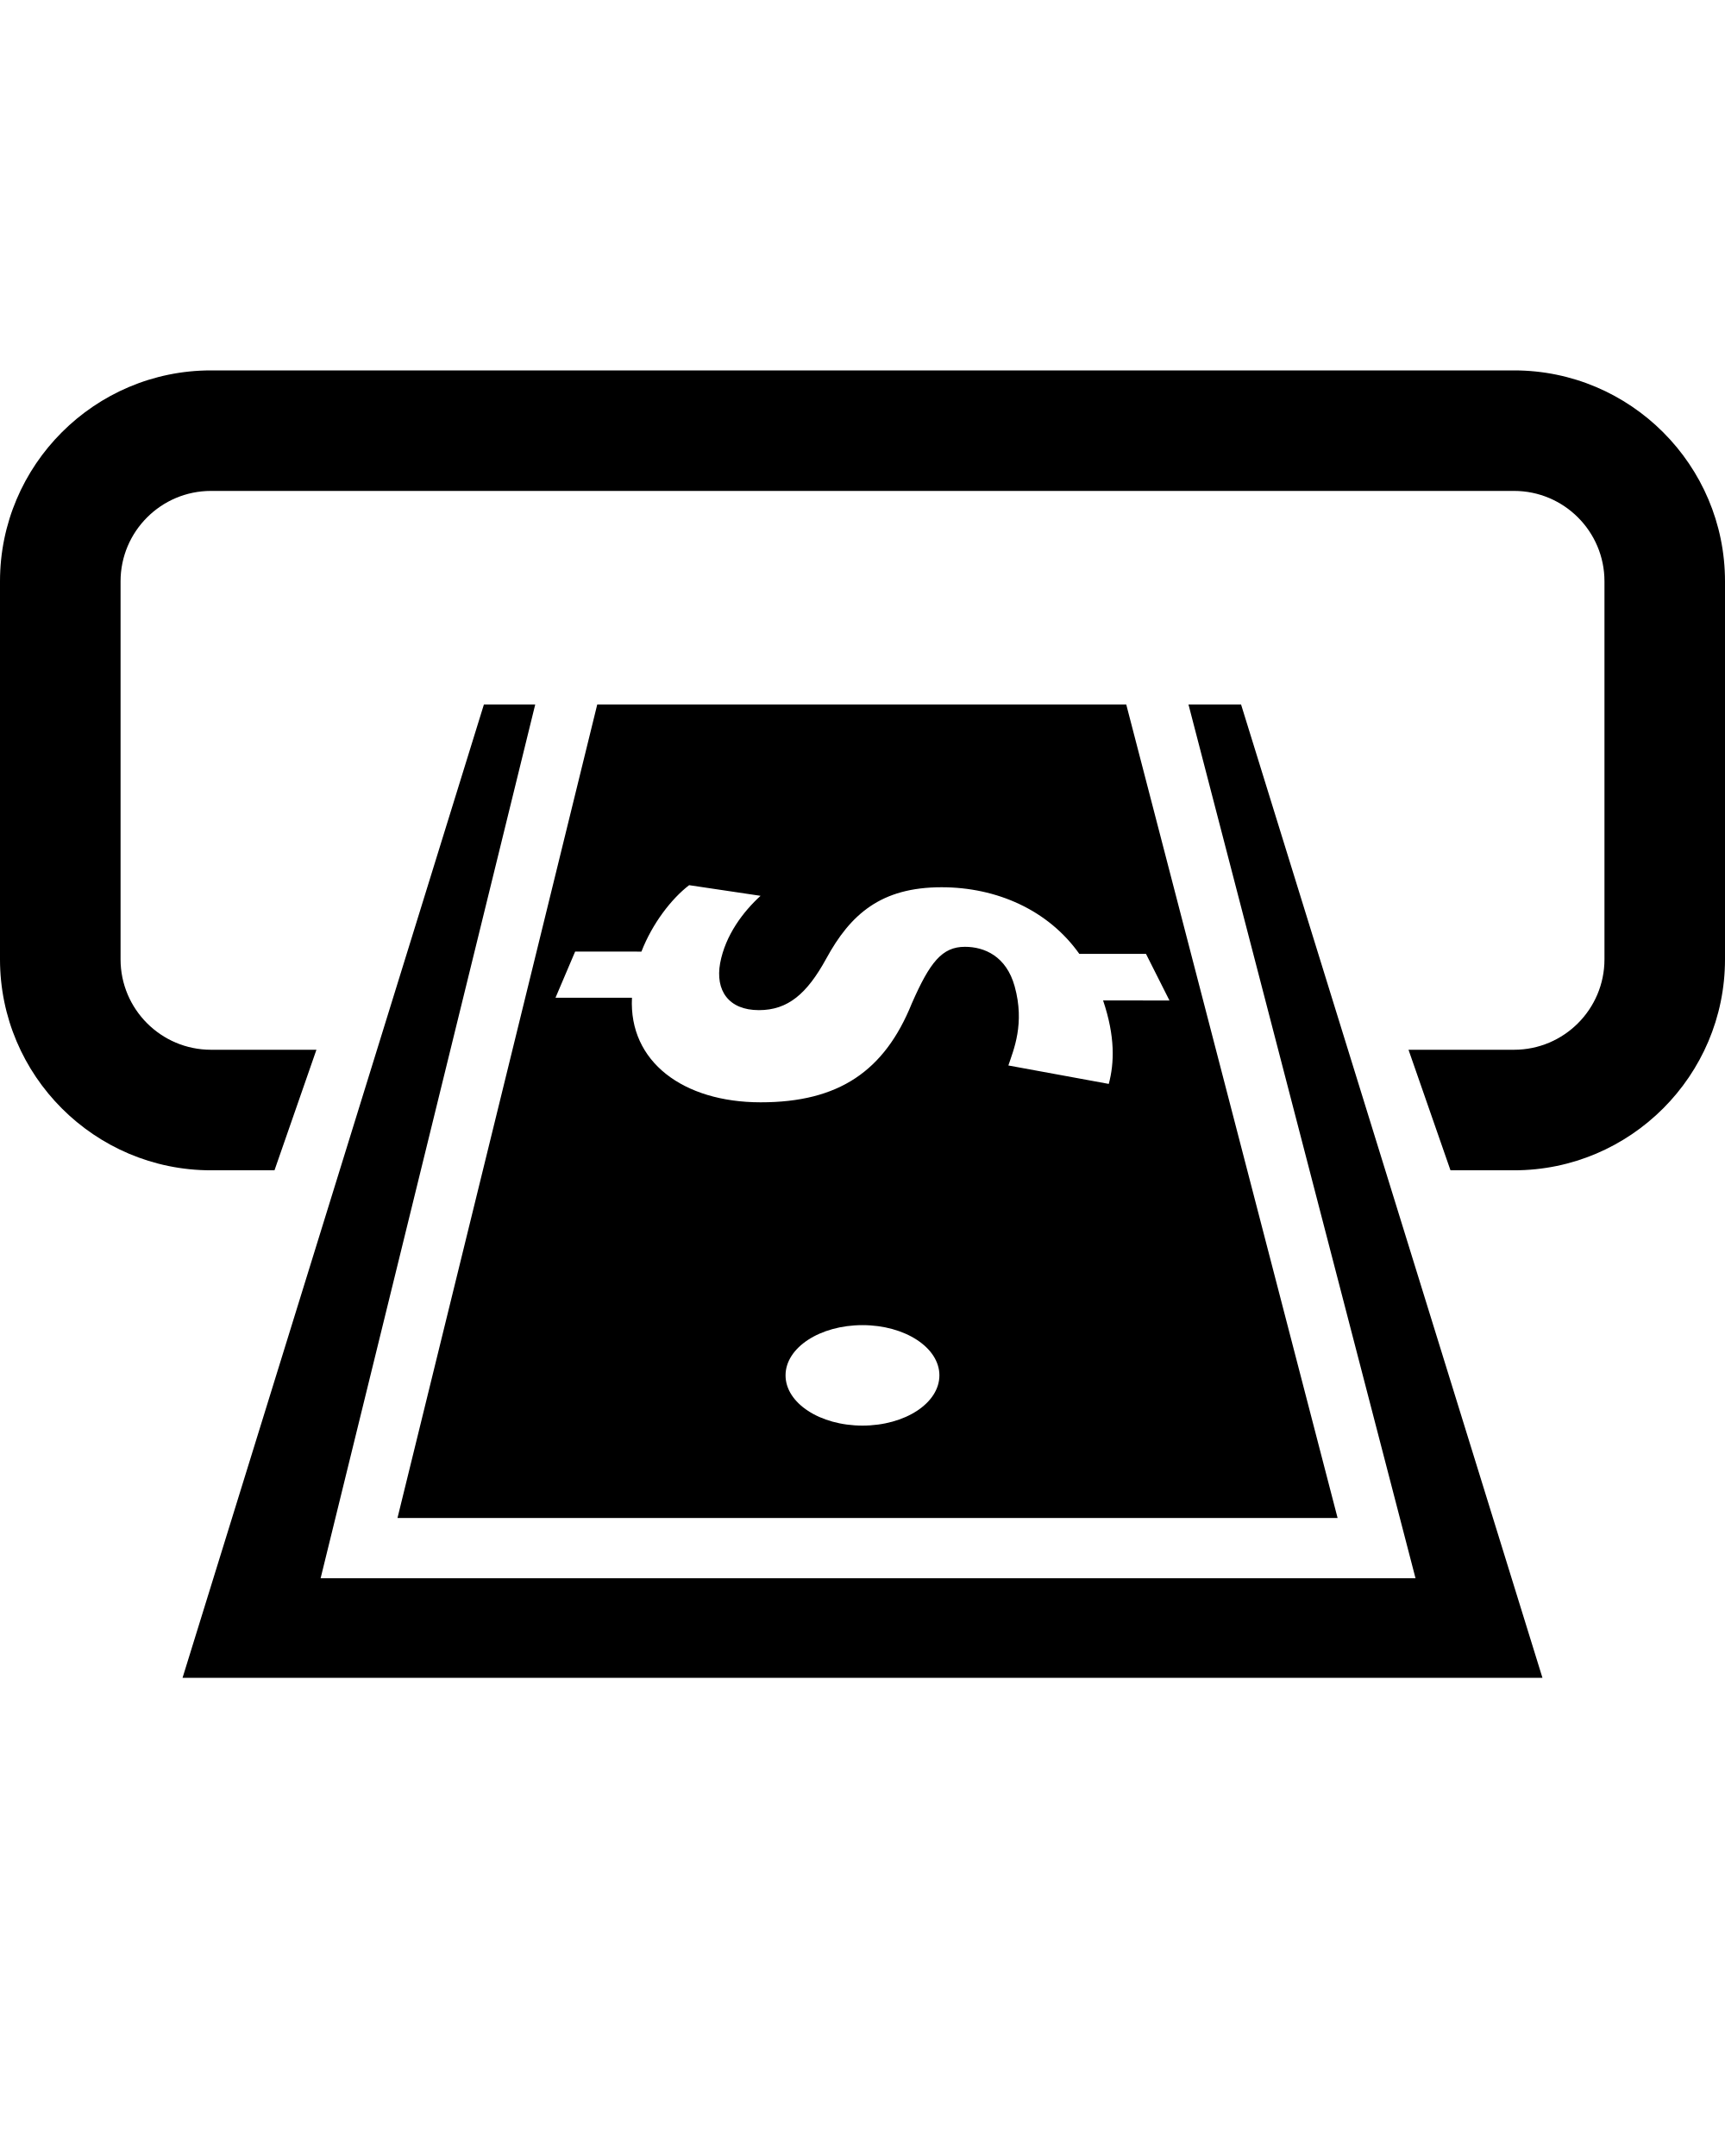
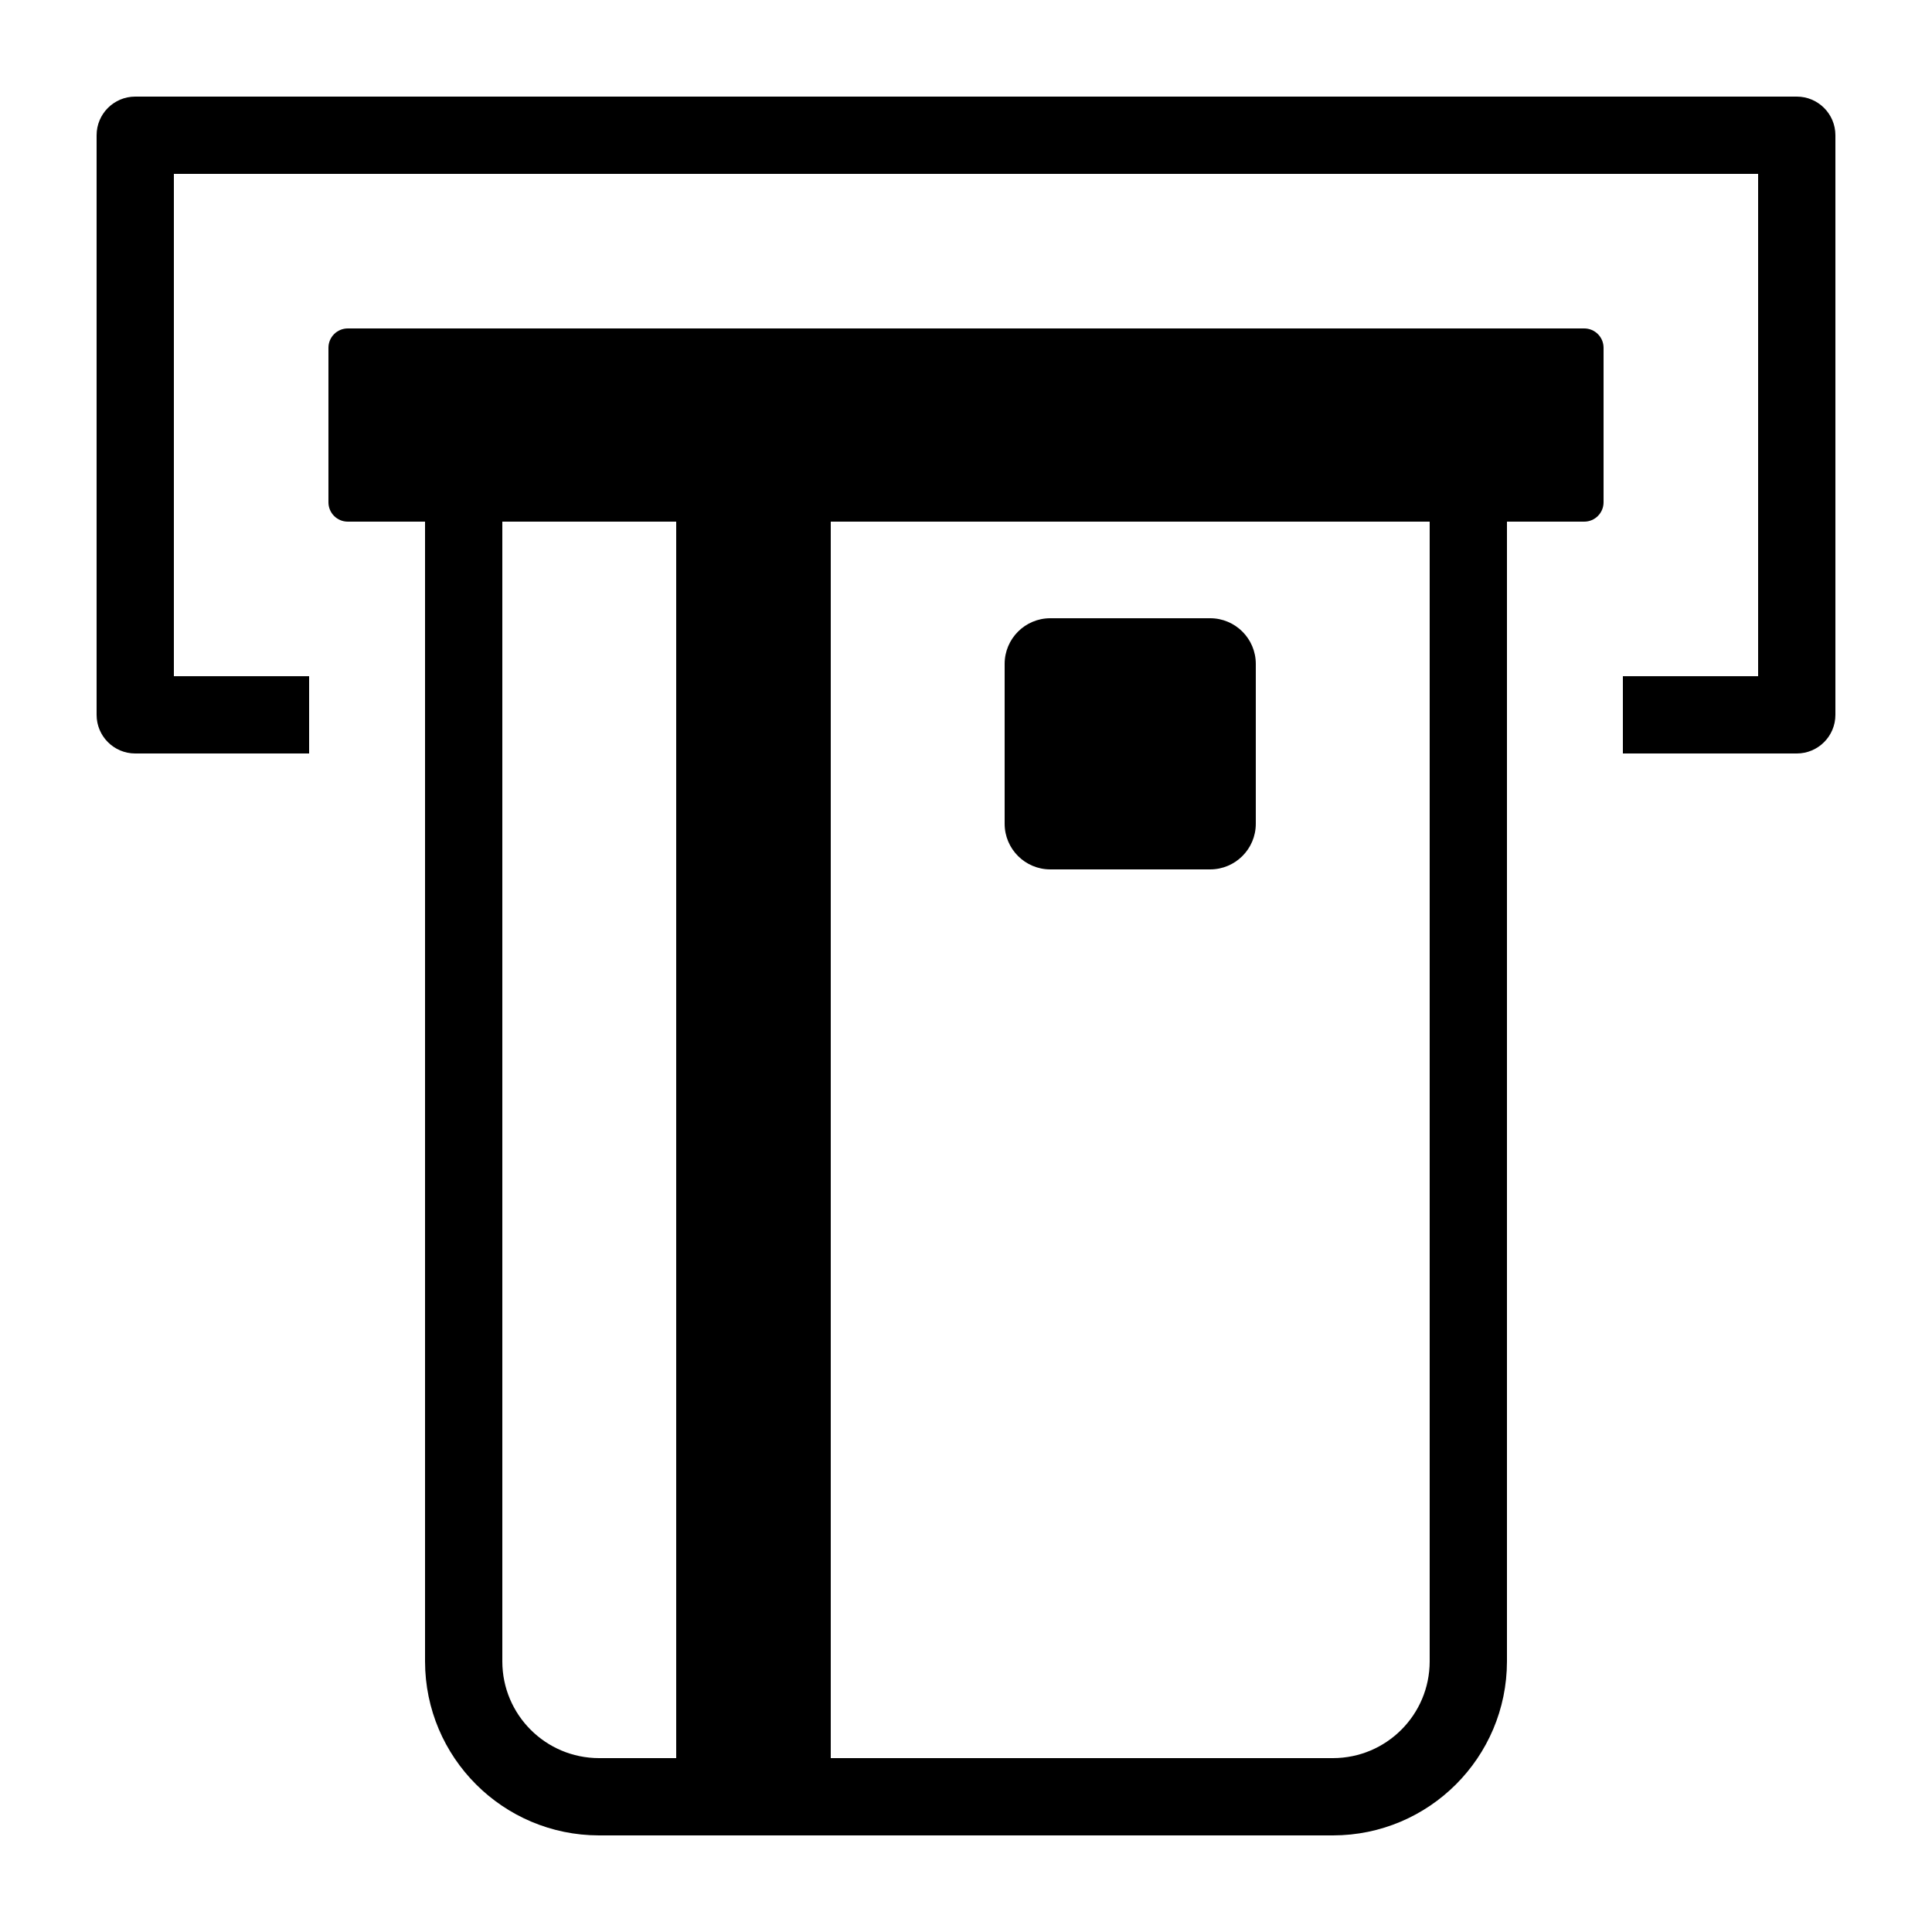
- <svg xmlns="http://www.w3.org/2000/svg" version="1.1" x="0px" y="0px" viewBox="0 0 64 80" enable-background="new 0 0 64 64" xml:space="preserve" id="svg2">
+ <svg xmlns="http://www.w3.org/2000/svg" data-name="Layer 1" viewBox="0 0 100 100" x="0px" y="0px" version="1.1" id="svg14" width="100" height="100">
  <defs id="defs18" />
-   <g id="g4" transform="translate(0,6)">
-     <polygon points="11.895,52.563 19.858,20.139 17.954,20.139 6.773,56.256 57.227,56.256 46.045,20.139 44.094,20.139 52.518,52.563 " id="polygon6" />
-     <path d="M 56.174,7.744 H 7.827 C 3.512,7.744 0,11.256 0,15.57 v 14.027 c 0,4.316 3.512,7.828 7.827,7.828 h 2.357 L 11.74,32.952 H 7.827 c -1.85,0 -3.354,-1.506 -3.354,-3.355 V 15.57 c 0,-1.85 1.505,-3.354 3.354,-3.354 h 48.347 c 1.85,0 3.354,1.504 3.354,3.354 v 14.027 c 0,1.85 -1.504,3.355 -3.354,3.355 h -3.916 l 1.557,4.473 h 2.359 C 60.488,37.425 64,33.913 64,29.597 V 15.57 C 64,11.256 60.488,7.744 56.174,7.744 Z" id="path8" />
-     <path d="M 41.785,20.139 H 22.159 l -7.412,30.188 h 34.88 z M 32,46.898 c -1.578,0 -2.855,-0.834 -2.855,-1.865 0,-1.029 1.277,-1.863 2.855,-1.863 1.576,0 2.853,0.834 2.853,1.863 10e-4,1.031 -1.277,1.865 -2.853,1.865 z m 9.137,-12.679 -3.725,-0.684 c 0.193,-0.58 0.617,-1.551 0.234,-2.934 -0.311,-1.125 -1.127,-1.469 -1.846,-1.469 -0.85,0 -1.301,0.574 -1.971,2.102 -1.013,2.508 -2.708,3.67 -5.611,3.668 C 25.347,34.9 23.325,33.394 23.447,31.021 H 20.61 l 0.729,-1.713 2.459,0.002 c 0.402,-1.039 1.113,-1.963 1.77,-2.465 l 2.65,0.395 c -0.637,0.58 -1.305,1.453 -1.5,2.5 -0.182,1.004 0.305,1.742 1.439,1.742 1.076,0 1.783,-0.607 2.496,-1.908 0.9,-1.652 2.033,-2.652 4.281,-2.652 2.043,0 3.957,0.844 5.111,2.473 h 2.473 l 0.871,1.729 -2.463,-0.002 c 0.453,1.339 0.418,2.323 0.211,3.097 z" id="path10" />
+   <g id="g25" transform="translate(0,25)">
+     <path id="path4" d="M 93,-20 H 7 a 2,2 0 0 0 -2,2 v 30 a 2,2 0 0 0 2,2 h 9 V 10 H 9 v -26 h 82 v 26 h -7 v 4 h 9 a 2,2 0 0 0 2,-2 v -30 a 2,2 0 0 0 -2,-2 z" />
+     <path id="path6" d="M 81.999,-8 H 18.001 A 1.001,1.001 0 0 0 17,-6.999 V 0.999 A 1.001,1.001 0 0 0 18.001,2 H 22 V 60.996 A 9.014,9.014 0 0 0 31.004,70 H 68.996 A 9.014,9.014 0 0 0 78,60.996 V 2 h 3.999 A 1.001,1.001 0 0 0 83,0.999 V -6.999 A 1.001,1.001 0 0 0 81.999,-8 Z M 26,60.996 V 2 h 9 V 66 H 31.004 A 5.01,5.01 0 0 1 26,60.996 Z m 48,0 A 5.01,5.01 0 0 1 68.996,66 H 43 V 2 h 31 z" />
+     <rect id="rect8" rx="2.364" height="13" width="13" y="7" x="52" />
  </g>
</svg>
